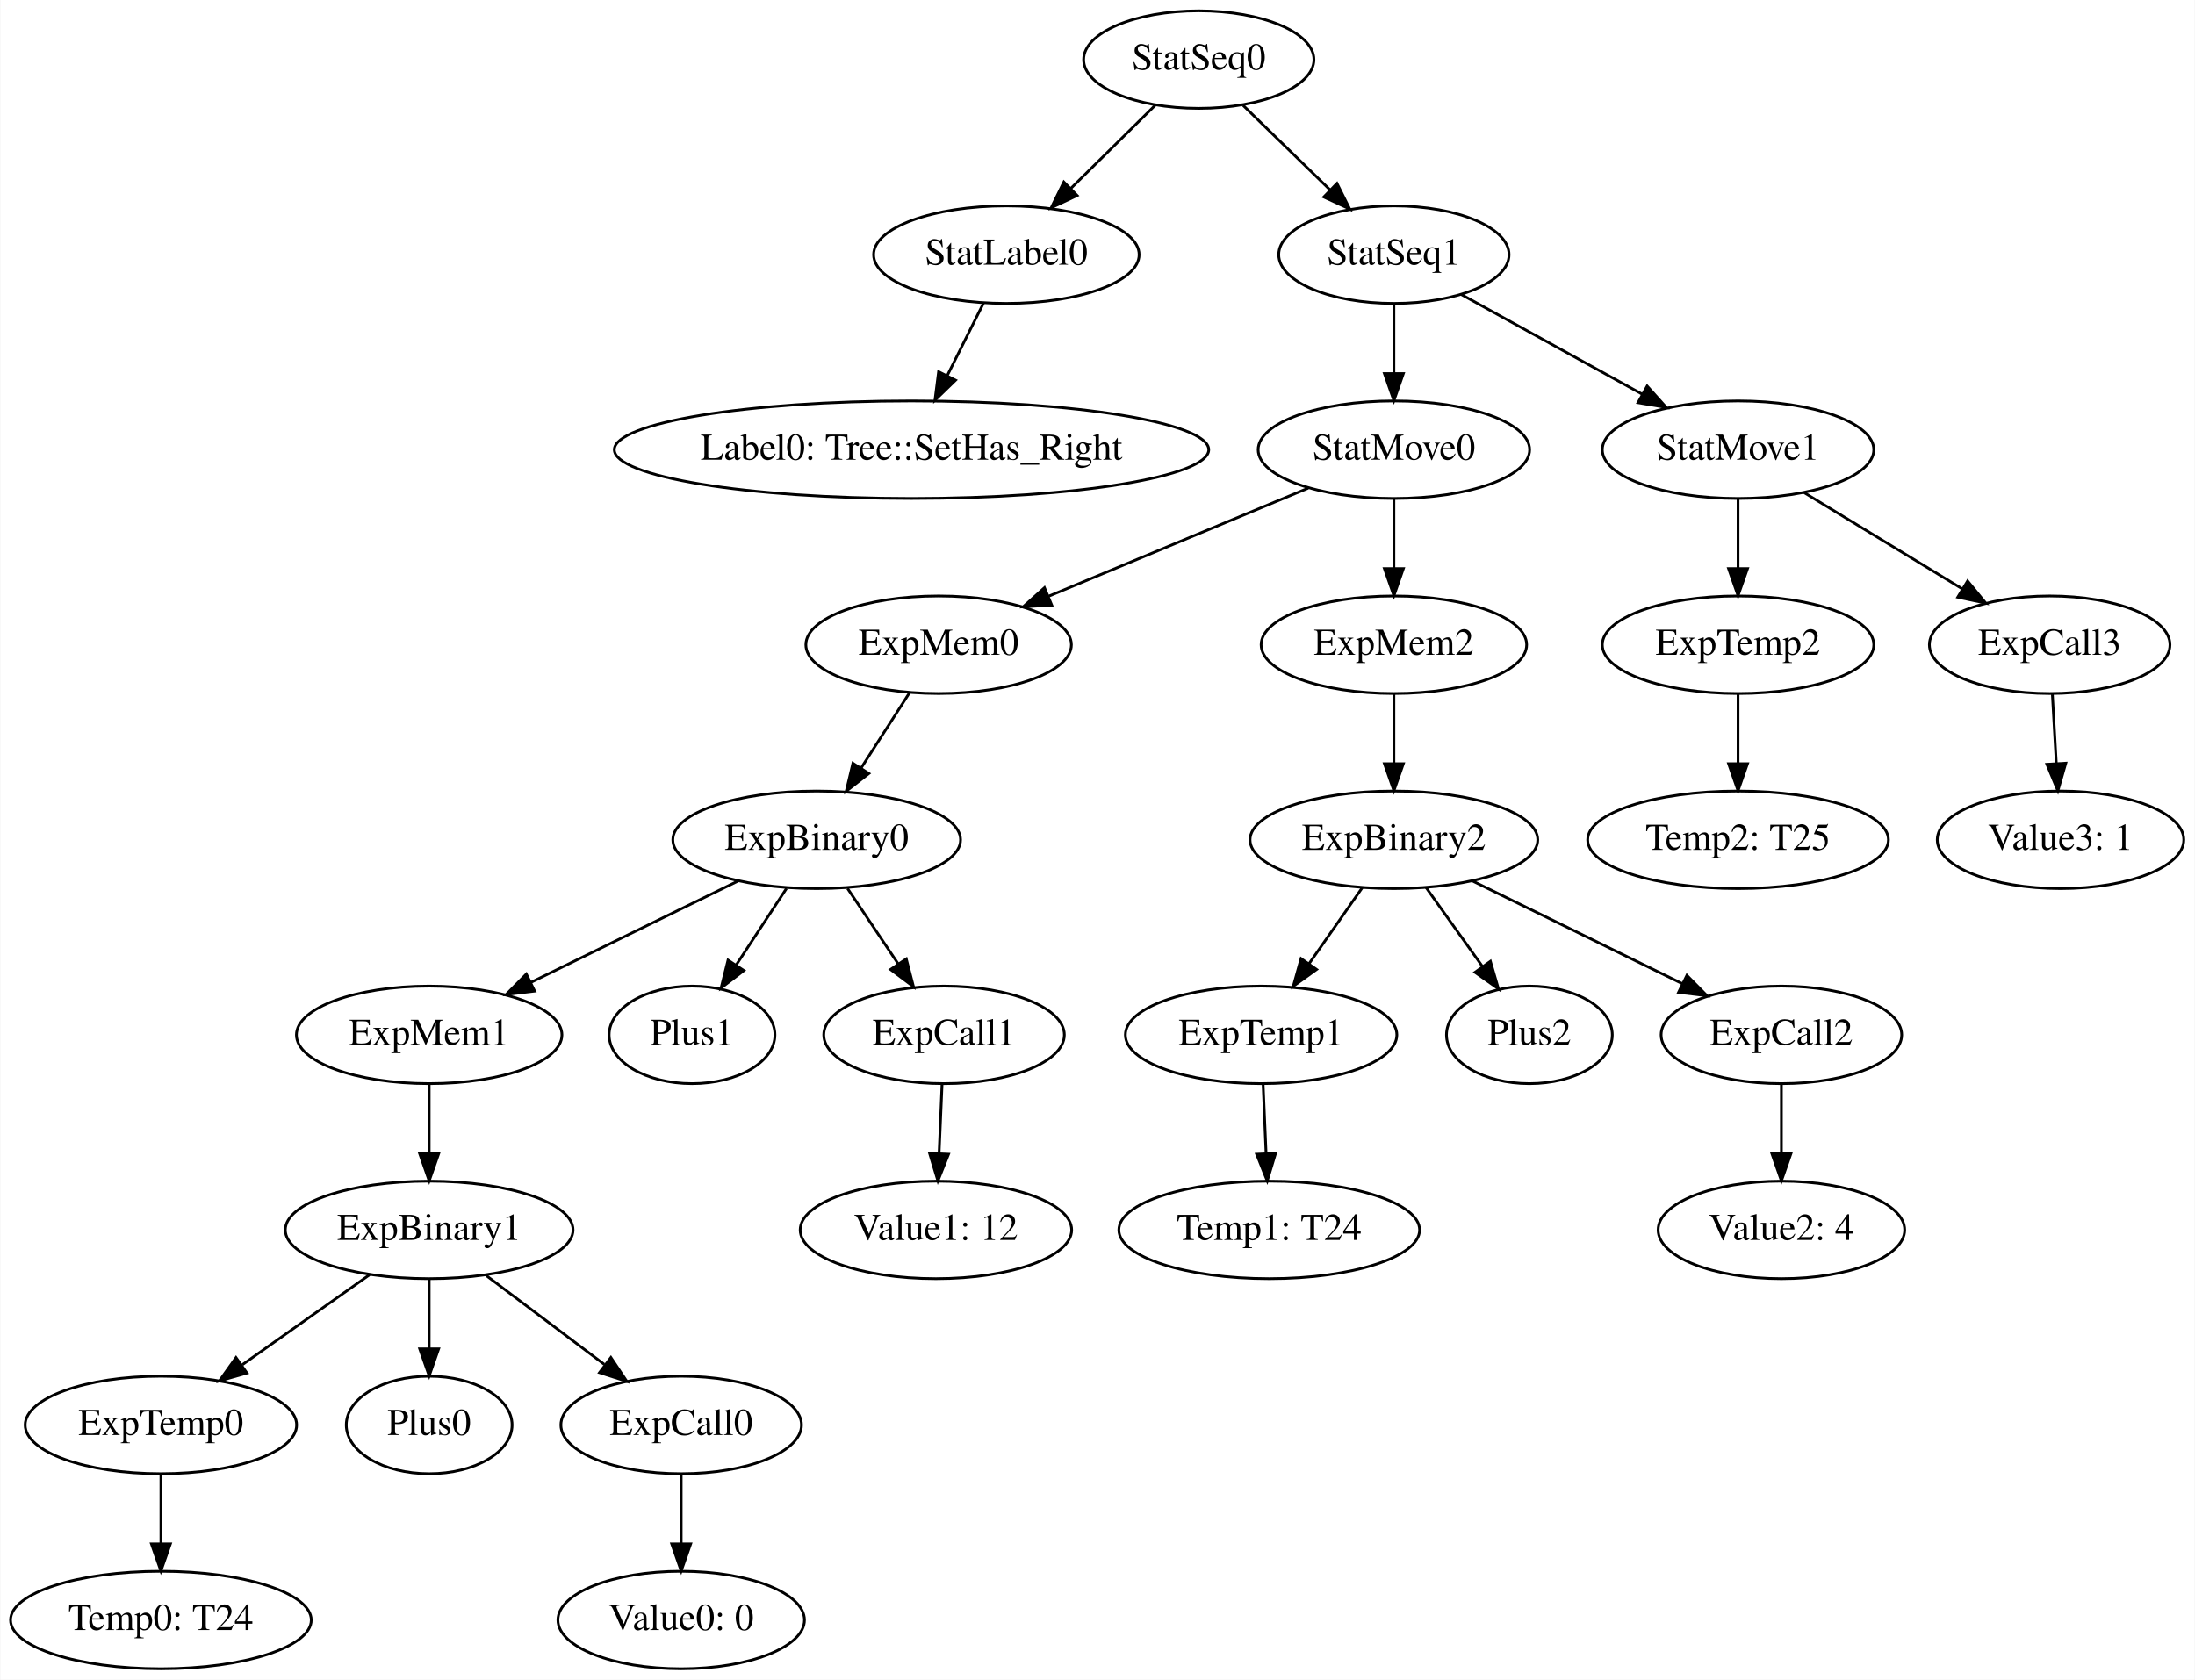
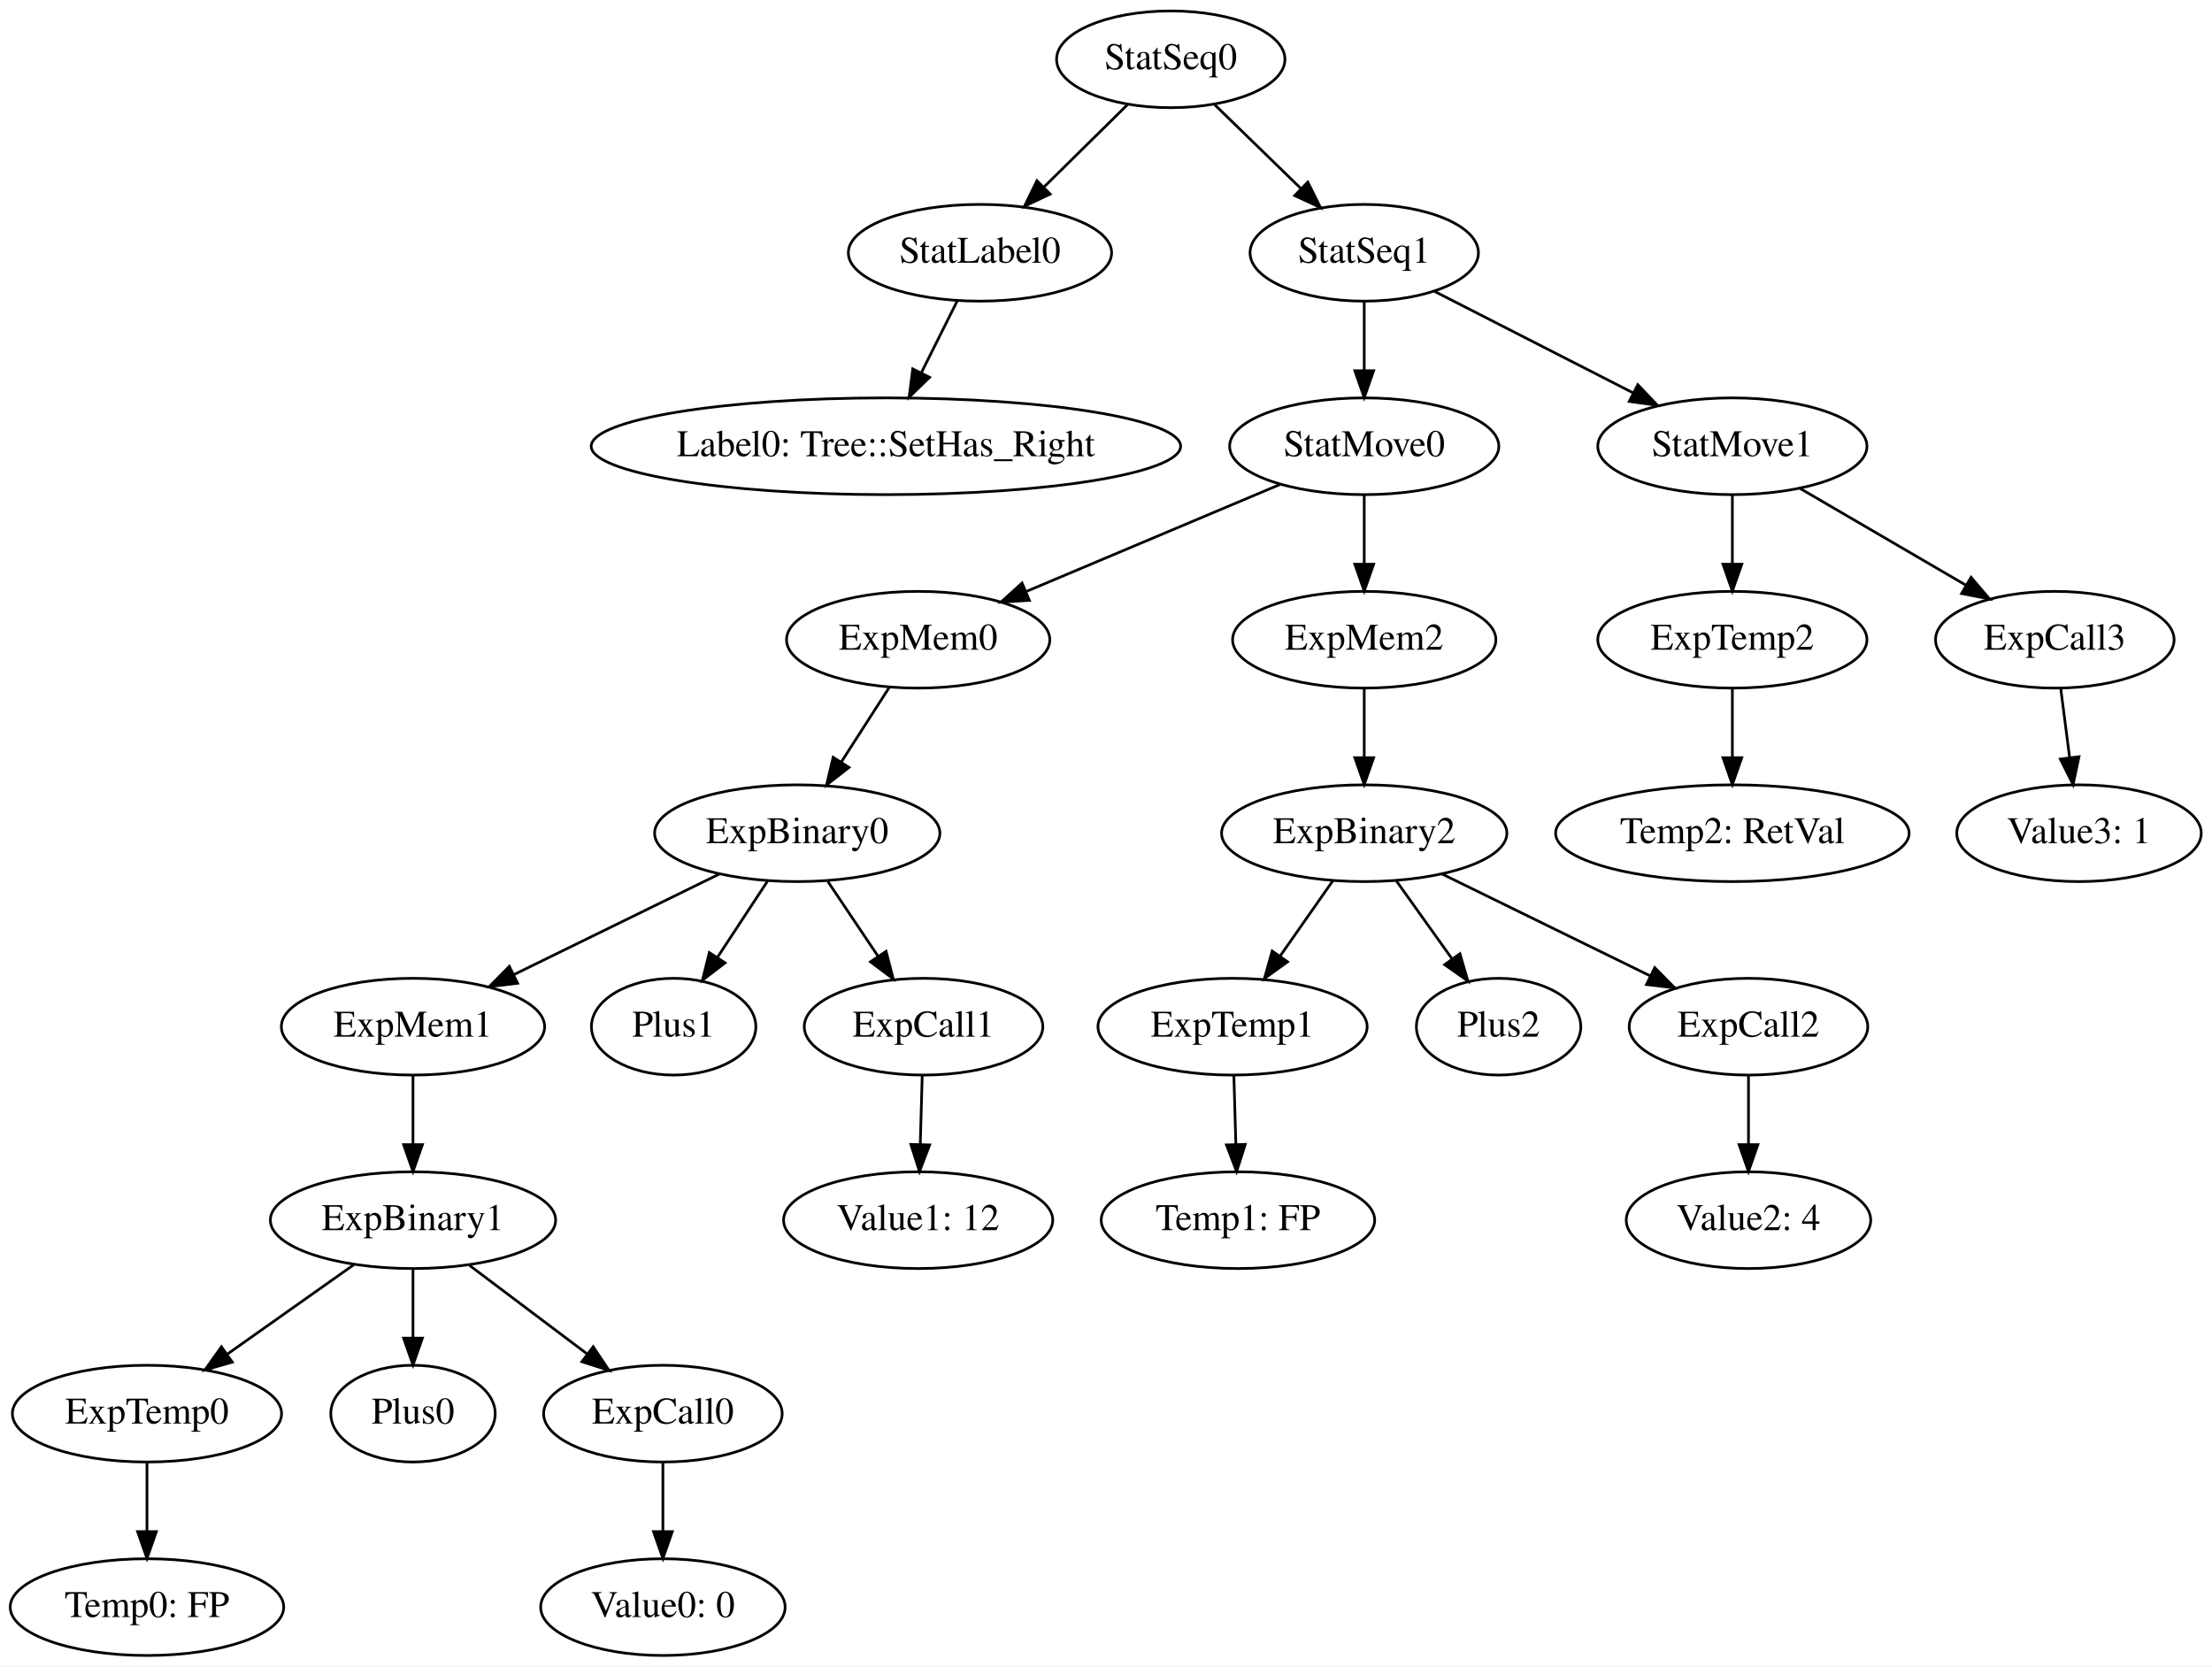
- <svg xmlns="http://www.w3.org/2000/svg" width="810pt" height="620pt" viewBox="0.00 0.00 809.74 620.00">
+ <svg xmlns="http://www.w3.org/2000/svg" width="823pt" height="620pt" viewBox="0.00 0.00 823.19 620.00">
  <g id="graph0" class="graph" transform="scale(1 1) rotate(0) translate(4 616)">
-     <polygon fill="white" stroke="none" points="-4,4 -4,-616 805.741,-616 805.741,4 -4,4" />
+     <polygon fill="white" stroke="none" points="-4,4 -4,-616 819.191,-616 819.191,4 -4,4" />
    <g id="node1" class="node">
-       <ellipse fill="none" stroke="black" cx="637.245" cy="-450" rx="50.091" ry="18" />
-       <text text-anchor="middle" x="637.245" y="-446.3" font-family="Times,serif" font-size="14.00">StatMove1</text>
+       <ellipse fill="none" stroke="black" cx="640.696" cy="-450" rx="50.091" ry="18" />
+       <text text-anchor="middle" x="640.696" y="-446.3" font-family="Times,serif" font-size="14.00">StatMove1</text>
    </g>
    <g id="node2" class="node">
-       <ellipse fill="none" stroke="black" cx="637.245" cy="-378" rx="50.091" ry="18" />
-       <text text-anchor="middle" x="637.245" y="-374.3" font-family="Times,serif" font-size="14.00">ExpTemp2</text>
+       <ellipse fill="none" stroke="black" cx="640.696" cy="-378" rx="50.091" ry="18" />
+       <text text-anchor="middle" x="640.696" y="-374.3" font-family="Times,serif" font-size="14.00">ExpTemp2</text>
    </g>
    <g id="edge1" class="edge">
-       <path fill="none" stroke="black" d="M637.245,-431.697C637.245,-423.983 637.245,-414.712 637.245,-406.112" />
-       <polygon fill="black" stroke="black" points="640.745,-406.104 637.245,-396.104 633.745,-406.104 640.745,-406.104" />
+       <path fill="none" stroke="black" d="M640.696,-431.697C640.696,-423.983 640.696,-414.712 640.696,-406.112" />
+       <polygon fill="black" stroke="black" points="644.196,-406.104 640.696,-396.104 637.196,-406.104 644.196,-406.104" />
    </g>
    <g id="node3" class="node">
-       <ellipse fill="none" stroke="black" cx="752.245" cy="-378" rx="44.393" ry="18" />
-       <text text-anchor="middle" x="752.245" y="-374.3" font-family="Times,serif" font-size="14.00">ExpCall3</text>
+       <ellipse fill="none" stroke="black" cx="760.696" cy="-378" rx="44.393" ry="18" />
+       <text text-anchor="middle" x="760.696" y="-374.3" font-family="Times,serif" font-size="14.00">ExpCall3</text>
    </g>
    <g id="edge2" class="edge">
-       <path fill="none" stroke="black" d="M661.634,-434.155C678.632,-423.808 701.486,-409.897 719.989,-398.634" />
-       <polygon fill="black" stroke="black" points="721.956,-401.534 728.678,-393.345 718.316,-395.555 721.956,-401.534" />
+       <path fill="none" stroke="black" d="M665.851,-434.326C683.769,-423.874 708.031,-409.721 727.531,-398.346" />
+       <polygon fill="black" stroke="black" points="729.518,-401.239 736.393,-393.177 725.991,-395.192 729.518,-401.239" />
    </g>
    <g id="node4" class="node">
-       <ellipse fill="none" stroke="black" cx="637.245" cy="-306" rx="55.491" ry="18" />
-       <text text-anchor="middle" x="637.245" y="-302.3" font-family="Times,serif" font-size="14.00">Temp2: T25</text>
+       <ellipse fill="none" stroke="black" cx="640.696" cy="-306" rx="65.789" ry="18" />
+       <text text-anchor="middle" x="640.696" y="-302.3" font-family="Times,serif" font-size="14.00">Temp2: RetVal</text>
    </g>
    <g id="edge3" class="edge">
-       <path fill="none" stroke="black" d="M637.245,-359.697C637.245,-351.983 637.245,-342.712 637.245,-334.112" />
-       <polygon fill="black" stroke="black" points="640.745,-334.104 637.245,-324.104 633.745,-334.104 640.745,-334.104" />
+       <path fill="none" stroke="black" d="M640.696,-359.697C640.696,-351.983 640.696,-342.712 640.696,-334.112" />
+       <polygon fill="black" stroke="black" points="644.196,-334.104 640.696,-324.104 637.196,-334.104 644.196,-334.104" />
    </g>
    <g id="node5" class="node">
-       <ellipse fill="none" stroke="black" cx="756.245" cy="-306" rx="45.492" ry="18" />
-       <text text-anchor="middle" x="756.245" y="-302.3" font-family="Times,serif" font-size="14.00">Value3: 1</text>
+       <ellipse fill="none" stroke="black" cx="769.696" cy="-306" rx="45.492" ry="18" />
+       <text text-anchor="middle" x="769.696" y="-302.3" font-family="Times,serif" font-size="14.00">Value3: 1</text>
    </g>
    <g id="edge4" class="edge">
-       <path fill="none" stroke="black" d="M753.234,-359.697C753.675,-351.983 754.204,-342.712 754.696,-334.112" />
-       <polygon fill="black" stroke="black" points="758.191,-334.288 755.268,-324.104 751.203,-333.888 758.191,-334.288" />
+       <path fill="none" stroke="black" d="M762.92,-359.697C763.912,-351.983 765.104,-342.712 766.21,-334.112" />
+       <polygon fill="black" stroke="black" points="769.692,-334.469 767.496,-324.104 762.75,-333.576 769.692,-334.469" />
    </g>
    <g id="node6" class="node">
-       <ellipse fill="none" stroke="black" cx="461.245" cy="-234" rx="50.091" ry="18" />
-       <text text-anchor="middle" x="461.245" y="-230.3" font-family="Times,serif" font-size="14.00">ExpTemp1</text>
+       <ellipse fill="none" stroke="black" cx="454.696" cy="-234" rx="50.091" ry="18" />
+       <text text-anchor="middle" x="454.696" y="-230.3" font-family="Times,serif" font-size="14.00">ExpTemp1</text>
    </g>
    <g id="node7" class="node">
-       <ellipse fill="none" stroke="black" cx="464.245" cy="-162" rx="55.491" ry="18" />
-       <text text-anchor="middle" x="464.245" y="-158.3" font-family="Times,serif" font-size="14.00">Temp1: T24</text>
+       <ellipse fill="none" stroke="black" cx="456.696" cy="-162" rx="50.892" ry="18" />
+       <text text-anchor="middle" x="456.696" y="-158.3" font-family="Times,serif" font-size="14.00">Temp1: FP</text>
    </g>
    <g id="edge5" class="edge">
-       <path fill="none" stroke="black" d="M461.987,-215.697C462.317,-207.983 462.715,-198.712 463.083,-190.112" />
-       <polygon fill="black" stroke="black" points="466.581,-190.245 463.512,-180.104 459.587,-189.945 466.581,-190.245" />
+       <path fill="none" stroke="black" d="M455.19,-215.697C455.41,-207.983 455.675,-198.712 455.921,-190.112" />
+       <polygon fill="black" stroke="black" points="459.42,-190.2 456.207,-180.104 452.423,-190 459.42,-190.2" />
    </g>
    <g id="node8" class="node">
-       <ellipse fill="none" stroke="black" cx="510.245" cy="-378" rx="48.993" ry="18" />
-       <text text-anchor="middle" x="510.245" y="-374.3" font-family="Times,serif" font-size="14.00">ExpMem2</text>
+       <ellipse fill="none" stroke="black" cx="503.696" cy="-378" rx="48.993" ry="18" />
+       <text text-anchor="middle" x="503.696" y="-374.3" font-family="Times,serif" font-size="14.00">ExpMem2</text>
    </g>
    <g id="node9" class="node">
-       <ellipse fill="none" stroke="black" cx="510.245" cy="-306" rx="53.091" ry="18" />
-       <text text-anchor="middle" x="510.245" y="-302.3" font-family="Times,serif" font-size="14.00">ExpBinary2</text>
+       <ellipse fill="none" stroke="black" cx="503.696" cy="-306" rx="53.091" ry="18" />
+       <text text-anchor="middle" x="503.696" y="-302.3" font-family="Times,serif" font-size="14.00">ExpBinary2</text>
    </g>
    <g id="edge6" class="edge">
-       <path fill="none" stroke="black" d="M510.245,-359.697C510.245,-351.983 510.245,-342.712 510.245,-334.112" />
-       <polygon fill="black" stroke="black" points="513.745,-334.104 510.245,-324.104 506.745,-334.104 513.745,-334.104" />
+       <path fill="none" stroke="black" d="M503.696,-359.697C503.696,-351.983 503.696,-342.712 503.696,-334.112" />
+       <polygon fill="black" stroke="black" points="507.196,-334.104 503.696,-324.104 500.196,-334.104 507.196,-334.104" />
    </g>
    <g id="edge13" class="edge">
-       <path fill="none" stroke="black" d="M498.633,-288.411C492.739,-279.992 485.455,-269.585 478.886,-260.201" />
-       <polygon fill="black" stroke="black" points="481.716,-258.141 473.114,-251.956 475.982,-262.156 481.716,-258.141" />
+       <path fill="none" stroke="black" d="M492.083,-288.411C486.19,-279.992 478.905,-269.585 472.336,-260.201" />
+       <polygon fill="black" stroke="black" points="475.167,-258.141 466.565,-251.956 469.432,-262.156 475.167,-258.141" />
    </g>
    <g id="node17" class="node">
-       <ellipse fill="none" stroke="black" cx="560.245" cy="-234" rx="30.595" ry="18" />
-       <text text-anchor="middle" x="560.245" y="-230.3" font-family="Times,serif" font-size="14.00">Plus2</text>
+       <ellipse fill="none" stroke="black" cx="553.696" cy="-234" rx="30.595" ry="18" />
+       <text text-anchor="middle" x="553.696" y="-230.3" font-family="Times,serif" font-size="14.00">Plus2</text>
    </g>
    <g id="edge14" class="edge">
-       <path fill="none" stroke="black" d="M522.094,-288.411C528.285,-279.744 535.98,-268.971 542.834,-259.375" />
-       <polygon fill="black" stroke="black" points="545.861,-261.16 548.825,-250.988 540.165,-257.091 545.861,-261.16" />
+       <path fill="none" stroke="black" d="M515.545,-288.411C521.736,-279.744 529.43,-268.971 536.284,-259.375" />
+       <polygon fill="black" stroke="black" points="539.311,-261.16 542.275,-250.988 533.615,-257.091 539.311,-261.16" />
    </g>
    <g id="node18" class="node">
-       <ellipse fill="none" stroke="black" cx="653.245" cy="-234" rx="44.393" ry="18" />
-       <text text-anchor="middle" x="653.245" y="-230.3" font-family="Times,serif" font-size="14.00">ExpCall2</text>
+       <ellipse fill="none" stroke="black" cx="646.696" cy="-234" rx="44.393" ry="18" />
+       <text text-anchor="middle" x="646.696" y="-230.3" font-family="Times,serif" font-size="14.00">ExpCall2</text>
    </g>
    <g id="edge15" class="edge">
-       <path fill="none" stroke="black" d="M539.183,-290.834C561.518,-279.901 592.564,-264.704 616.628,-252.924" />
-       <polygon fill="black" stroke="black" points="618.363,-255.972 625.805,-248.432 615.285,-249.685 618.363,-255.972" />
+       <path fill="none" stroke="black" d="M532.634,-290.834C554.968,-279.901 586.015,-264.704 610.079,-252.924" />
+       <polygon fill="black" stroke="black" points="611.813,-255.972 619.256,-248.432 608.735,-249.685 611.813,-255.972" />
    </g>
    <g id="node10" class="node">
-       <ellipse fill="none" stroke="black" cx="55.245" cy="-90" rx="50.091" ry="18" />
-       <text text-anchor="middle" x="55.245" y="-86.3" font-family="Times,serif" font-size="14.00">ExpTemp0</text>
+       <ellipse fill="none" stroke="black" cx="50.696" cy="-90" rx="50.091" ry="18" />
+       <text text-anchor="middle" x="50.696" y="-86.3" font-family="Times,serif" font-size="14.00">ExpTemp0</text>
    </g>
    <g id="node11" class="node">
-       <ellipse fill="none" stroke="black" cx="55.245" cy="-18" rx="55.491" ry="18" />
-       <text text-anchor="middle" x="55.245" y="-14.3" font-family="Times,serif" font-size="14.00">Temp0: T24</text>
+       <ellipse fill="none" stroke="black" cx="50.696" cy="-18" rx="50.892" ry="18" />
+       <text text-anchor="middle" x="50.696" y="-14.3" font-family="Times,serif" font-size="14.00">Temp0: FP</text>
    </g>
    <g id="edge7" class="edge">
-       <path fill="none" stroke="black" d="M55.245,-71.697C55.245,-63.983 55.245,-54.712 55.245,-46.112" />
-       <polygon fill="black" stroke="black" points="58.745,-46.104 55.245,-36.104 51.745,-46.104 58.745,-46.104" />
+       <path fill="none" stroke="black" d="M50.696,-71.697C50.696,-63.983 50.696,-54.712 50.696,-46.112" />
+       <polygon fill="black" stroke="black" points="54.196,-46.104 50.696,-36.104 47.196,-46.104 54.196,-46.104" />
    </g>
    <g id="node12" class="node">
-       <ellipse fill="none" stroke="black" cx="438.245" cy="-594" rx="42.494" ry="18" />
-       <text text-anchor="middle" x="438.245" y="-590.3" font-family="Times,serif" font-size="14.00">StatSeq0</text>
+       <ellipse fill="none" stroke="black" cx="431.696" cy="-594" rx="42.494" ry="18" />
+       <text text-anchor="middle" x="431.696" y="-590.3" font-family="Times,serif" font-size="14.00">StatSeq0</text>
    </g>
    <g id="node13" class="node">
-       <ellipse fill="none" stroke="black" cx="367.245" cy="-522" rx="48.993" ry="18" />
-       <text text-anchor="middle" x="367.245" y="-518.3" font-family="Times,serif" font-size="14.00">StatLabel0</text>
+       <ellipse fill="none" stroke="black" cx="360.696" cy="-522" rx="48.993" ry="18" />
+       <text text-anchor="middle" x="360.696" y="-518.3" font-family="Times,serif" font-size="14.00">StatLabel0</text>
    </g>
    <g id="edge8" class="edge">
-       <path fill="none" stroke="black" d="M422.134,-577.116C412.916,-568.027 401.181,-556.458 390.93,-546.351" />
-       <polygon fill="black" stroke="black" points="393.363,-543.835 383.785,-539.307 388.449,-548.82 393.363,-543.835" />
+       <path fill="none" stroke="black" d="M415.585,-577.116C406.366,-568.027 394.631,-556.458 384.38,-546.351" />
+       <polygon fill="black" stroke="black" points="386.814,-543.835 377.235,-539.307 381.899,-548.82 386.814,-543.835" />
    </g>
    <g id="node14" class="node">
-       <ellipse fill="none" stroke="black" cx="510.245" cy="-522" rx="42.494" ry="18" />
-       <text text-anchor="middle" x="510.245" y="-518.3" font-family="Times,serif" font-size="14.00">StatSeq1</text>
+       <ellipse fill="none" stroke="black" cx="503.696" cy="-522" rx="42.494" ry="18" />
+       <text text-anchor="middle" x="503.696" y="-518.3" font-family="Times,serif" font-size="14.00">StatSeq1</text>
    </g>
    <g id="edge9" class="edge">
-       <path fill="none" stroke="black" d="M454.583,-577.116C464.065,-567.897 476.172,-556.127 486.671,-545.919" />
-       <polygon fill="black" stroke="black" points="489.242,-548.302 493.972,-538.821 484.362,-543.283 489.242,-548.302" />
+       <path fill="none" stroke="black" d="M448.033,-577.116C457.515,-567.897 469.622,-556.127 480.122,-545.919" />
+       <polygon fill="black" stroke="black" points="482.692,-548.302 487.422,-538.821 477.812,-543.283 482.692,-548.302" />
    </g>
    <g id="node15" class="node">
-       <ellipse fill="none" stroke="black" cx="332.245" cy="-450" rx="109.681" ry="18" />
-       <text text-anchor="middle" x="332.245" y="-446.3" font-family="Times,serif" font-size="14.00">Label0: Tree::SetHas_Right</text>
+       <ellipse fill="none" stroke="black" cx="325.696" cy="-450" rx="109.681" ry="18" />
+       <text text-anchor="middle" x="325.696" y="-446.3" font-family="Times,serif" font-size="14.00">Label0: Tree::SetHas_Right</text>
    </g>
    <g id="edge10" class="edge">
-       <path fill="none" stroke="black" d="M358.773,-504.055C354.748,-496.007 349.847,-486.205 345.358,-477.226" />
-       <polygon fill="black" stroke="black" points="348.485,-475.654 340.883,-468.275 342.224,-478.785 348.485,-475.654" />
+       <path fill="none" stroke="black" d="M352.223,-504.055C348.199,-496.007 343.298,-486.205 338.808,-477.226" />
+       <polygon fill="black" stroke="black" points="341.936,-475.654 334.333,-468.275 335.675,-478.785 341.936,-475.654" />
    </g>
    <g id="edge12" class="edge">
-       <path fill="none" stroke="black" d="M535.033,-507.337C554.109,-496.823 580.72,-482.155 602.008,-470.422" />
-       <polygon fill="black" stroke="black" points="603.7,-473.486 610.768,-465.594 600.321,-467.356 603.7,-473.486" />
+       <path fill="none" stroke="black" d="M529.787,-507.669C550.759,-496.953 580.476,-481.769 603.871,-469.816" />
+       <polygon fill="black" stroke="black" points="605.506,-472.911 612.818,-465.244 602.321,-466.677 605.506,-472.911" />
    </g>
    <g id="node16" class="node">
-       <ellipse fill="none" stroke="black" cx="510.245" cy="-450" rx="50.091" ry="18" />
-       <text text-anchor="middle" x="510.245" y="-446.3" font-family="Times,serif" font-size="14.00">StatMove0</text>
+       <ellipse fill="none" stroke="black" cx="503.696" cy="-450" rx="50.091" ry="18" />
+       <text text-anchor="middle" x="503.696" y="-446.3" font-family="Times,serif" font-size="14.00">StatMove0</text>
    </g>
    <g id="edge11" class="edge">
-       <path fill="none" stroke="black" d="M510.245,-503.697C510.245,-495.983 510.245,-486.712 510.245,-478.112" />
-       <polygon fill="black" stroke="black" points="513.745,-478.104 510.245,-468.104 506.745,-478.104 513.745,-478.104" />
+       <path fill="none" stroke="black" d="M503.696,-503.697C503.696,-495.983 503.696,-486.712 503.696,-478.112" />
+       <polygon fill="black" stroke="black" points="507.196,-478.104 503.696,-468.104 500.196,-478.104 507.196,-478.104" />
    </g>
    <g id="edge28" class="edge">
-       <path fill="none" stroke="black" d="M510.245,-431.697C510.245,-423.983 510.245,-414.712 510.245,-406.112" />
-       <polygon fill="black" stroke="black" points="513.745,-406.104 510.245,-396.104 506.745,-406.104 513.745,-406.104" />
+       <path fill="none" stroke="black" d="M503.696,-431.697C503.696,-423.983 503.696,-414.712 503.696,-406.112" />
+       <polygon fill="black" stroke="black" points="507.196,-406.104 503.696,-396.104 500.196,-406.104 507.196,-406.104" />
    </g>
    <g id="node24" class="node">
-       <ellipse fill="none" stroke="black" cx="342.245" cy="-378" rx="48.993" ry="18" />
-       <text text-anchor="middle" x="342.245" y="-374.3" font-family="Times,serif" font-size="14.00">ExpMem0</text>
+       <ellipse fill="none" stroke="black" cx="337.696" cy="-378" rx="48.993" ry="18" />
+       <text text-anchor="middle" x="337.696" y="-374.3" font-family="Times,serif" font-size="14.00">ExpMem0</text>
    </g>
    <g id="edge27" class="edge">
-       <path fill="none" stroke="black" d="M478.646,-435.834C451.575,-424.554 412.415,-408.238 382.992,-395.978" />
-       <polygon fill="black" stroke="black" points="383.996,-392.604 373.419,-391.989 381.303,-399.066 383.996,-392.604" />
+       <path fill="none" stroke="black" d="M472.472,-435.834C445.724,-424.554 407.03,-408.238 377.957,-395.978" />
+       <polygon fill="black" stroke="black" points="379.072,-392.65 368.498,-391.989 376.352,-399.1 379.072,-392.65" />
    </g>
    <g id="node29" class="node">
-       <ellipse fill="none" stroke="black" cx="653.245" cy="-162" rx="45.492" ry="18" />
-       <text text-anchor="middle" x="653.245" y="-158.3" font-family="Times,serif" font-size="14.00">Value2: 4</text>
+       <ellipse fill="none" stroke="black" cx="646.696" cy="-162" rx="45.492" ry="18" />
+       <text text-anchor="middle" x="646.696" y="-158.3" font-family="Times,serif" font-size="14.00">Value2: 4</text>
    </g>
    <g id="edge26" class="edge">
-       <path fill="none" stroke="black" d="M653.245,-215.697C653.245,-207.983 653.245,-198.712 653.245,-190.112" />
-       <polygon fill="black" stroke="black" points="656.745,-190.104 653.245,-180.104 649.745,-190.104 656.745,-190.104" />
+       <path fill="none" stroke="black" d="M646.696,-215.697C646.696,-207.983 646.696,-198.712 646.696,-190.112" />
+       <polygon fill="black" stroke="black" points="650.196,-190.104 646.696,-180.104 643.196,-190.104 650.196,-190.104" />
    </g>
    <g id="node19" class="node">
-       <ellipse fill="none" stroke="black" cx="247.245" cy="-90" rx="44.393" ry="18" />
-       <text text-anchor="middle" x="247.245" y="-86.3" font-family="Times,serif" font-size="14.00">ExpCall0</text>
+       <ellipse fill="none" stroke="black" cx="242.696" cy="-90" rx="44.393" ry="18" />
+       <text text-anchor="middle" x="242.696" y="-86.3" font-family="Times,serif" font-size="14.00">ExpCall0</text>
    </g>
    <g id="node20" class="node">
-       <ellipse fill="none" stroke="black" cx="247.245" cy="-18" rx="45.492" ry="18" />
-       <text text-anchor="middle" x="247.245" y="-14.3" font-family="Times,serif" font-size="14.00">Value0: 0</text>
+       <ellipse fill="none" stroke="black" cx="242.696" cy="-18" rx="45.492" ry="18" />
+       <text text-anchor="middle" x="242.696" y="-14.3" font-family="Times,serif" font-size="14.00">Value0: 0</text>
    </g>
    <g id="edge16" class="edge">
-       <path fill="none" stroke="black" d="M247.245,-71.697C247.245,-63.983 247.245,-54.712 247.245,-46.112" />
-       <polygon fill="black" stroke="black" points="250.745,-46.104 247.245,-36.104 243.745,-46.104 250.745,-46.104" />
+       <path fill="none" stroke="black" d="M242.696,-71.697C242.696,-63.983 242.696,-54.712 242.696,-46.112" />
+       <polygon fill="black" stroke="black" points="246.196,-46.104 242.696,-36.104 239.196,-46.104 246.196,-46.104" />
    </g>
    <g id="node21" class="node">
-       <ellipse fill="none" stroke="black" cx="154.245" cy="-234" rx="48.993" ry="18" />
-       <text text-anchor="middle" x="154.245" y="-230.3" font-family="Times,serif" font-size="14.00">ExpMem1</text>
+       <ellipse fill="none" stroke="black" cx="149.696" cy="-234" rx="48.993" ry="18" />
+       <text text-anchor="middle" x="149.696" y="-230.3" font-family="Times,serif" font-size="14.00">ExpMem1</text>
    </g>
    <g id="node22" class="node">
-       <ellipse fill="none" stroke="black" cx="154.245" cy="-162" rx="53.091" ry="18" />
-       <text text-anchor="middle" x="154.245" y="-158.3" font-family="Times,serif" font-size="14.00">ExpBinary1</text>
+       <ellipse fill="none" stroke="black" cx="149.696" cy="-162" rx="53.091" ry="18" />
+       <text text-anchor="middle" x="149.696" y="-158.3" font-family="Times,serif" font-size="14.00">ExpBinary1</text>
    </g>
    <g id="edge17" class="edge">
-       <path fill="none" stroke="black" d="M154.245,-215.697C154.245,-207.983 154.245,-198.712 154.245,-190.112" />
-       <polygon fill="black" stroke="black" points="157.745,-190.104 154.245,-180.104 150.745,-190.104 157.745,-190.104" />
+       <path fill="none" stroke="black" d="M149.696,-215.697C149.696,-207.983 149.696,-198.712 149.696,-190.112" />
+       <polygon fill="black" stroke="black" points="153.196,-190.104 149.696,-180.104 146.196,-190.104 153.196,-190.104" />
    </g>
    <g id="edge18" class="edge">
-       <path fill="none" stroke="black" d="M132.274,-145.465C118.464,-135.7 100.463,-122.972 85.336,-112.276" />
-       <polygon fill="black" stroke="black" points="87,-109.167 76.814,-106.251 82.959,-114.882 87,-109.167" />
+       <path fill="none" stroke="black" d="M127.724,-145.465C113.915,-135.7 95.914,-122.972 80.786,-112.276" />
+       <polygon fill="black" stroke="black" points="82.451,-109.167 72.265,-106.251 78.409,-114.882 82.451,-109.167" />
    </g>
    <g id="edge20" class="edge">
-       <path fill="none" stroke="black" d="M175.348,-145.116C188.219,-135.429 204.833,-122.923 218.848,-112.374" />
-       <polygon fill="black" stroke="black" points="221.297,-114.912 227.182,-106.101 217.087,-109.319 221.297,-114.912" />
+       <path fill="none" stroke="black" d="M170.799,-145.116C183.669,-135.429 200.284,-122.923 214.299,-112.374" />
+       <polygon fill="black" stroke="black" points="216.747,-114.912 222.632,-106.101 212.538,-109.319 216.747,-114.912" />
    </g>
    <g id="node23" class="node">
-       <ellipse fill="none" stroke="black" cx="154.245" cy="-90" rx="30.595" ry="18" />
-       <text text-anchor="middle" x="154.245" y="-86.3" font-family="Times,serif" font-size="14.00">Plus0</text>
+       <ellipse fill="none" stroke="black" cx="149.696" cy="-90" rx="30.595" ry="18" />
+       <text text-anchor="middle" x="149.696" y="-86.3" font-family="Times,serif" font-size="14.00">Plus0</text>
    </g>
    <g id="edge19" class="edge">
-       <path fill="none" stroke="black" d="M154.245,-143.697C154.245,-135.983 154.245,-126.712 154.245,-118.112" />
-       <polygon fill="black" stroke="black" points="157.745,-118.104 154.245,-108.104 150.745,-118.104 157.745,-118.104" />
+       <path fill="none" stroke="black" d="M149.696,-143.697C149.696,-135.983 149.696,-126.712 149.696,-118.112" />
+       <polygon fill="black" stroke="black" points="153.196,-118.104 149.696,-108.104 146.196,-118.104 153.196,-118.104" />
    </g>
    <g id="node25" class="node">
-       <ellipse fill="none" stroke="black" cx="297.245" cy="-306" rx="53.091" ry="18" />
-       <text text-anchor="middle" x="297.245" y="-302.3" font-family="Times,serif" font-size="14.00">ExpBinary0</text>
+       <ellipse fill="none" stroke="black" cx="292.696" cy="-306" rx="53.091" ry="18" />
+       <text text-anchor="middle" x="292.696" y="-302.3" font-family="Times,serif" font-size="14.00">ExpBinary0</text>
    </g>
    <g id="edge21" class="edge">
-       <path fill="none" stroke="black" d="M331.581,-360.411C326.223,-352.077 319.615,-341.797 313.63,-332.488" />
-       <polygon fill="black" stroke="black" points="316.497,-330.475 308.146,-323.956 310.609,-334.261 316.497,-330.475" />
+       <path fill="none" stroke="black" d="M327.031,-360.411C321.674,-352.077 315.065,-341.797 309.081,-332.488" />
+       <polygon fill="black" stroke="black" points="311.948,-330.475 303.596,-323.956 306.059,-334.261 311.948,-330.475" />
    </g>
    <g id="edge22" class="edge">
-       <path fill="none" stroke="black" d="M268.307,-290.834C246.26,-280.042 215.725,-265.095 191.797,-253.382" />
-       <polygon fill="black" stroke="black" points="193.173,-250.159 182.652,-248.906 190.095,-256.446 193.173,-250.159" />
+       <path fill="none" stroke="black" d="M263.757,-290.834C241.711,-280.042 211.176,-265.095 187.247,-253.382" />
+       <polygon fill="black" stroke="black" points="188.623,-250.159 178.103,-248.906 185.545,-256.446 188.623,-250.159" />
    </g>
    <g id="node26" class="node">
-       <ellipse fill="none" stroke="black" cx="251.245" cy="-234" rx="30.595" ry="18" />
-       <text text-anchor="middle" x="251.245" y="-230.3" font-family="Times,serif" font-size="14.00">Plus1</text>
+       <ellipse fill="none" stroke="black" cx="246.696" cy="-234" rx="30.595" ry="18" />
+       <text text-anchor="middle" x="246.696" y="-230.3" font-family="Times,serif" font-size="14.00">Plus1</text>
    </g>
    <g id="edge23" class="edge">
-       <path fill="none" stroke="black" d="M286.11,-288.055C280.548,-279.592 273.713,-269.19 267.572,-259.845" />
-       <polygon fill="black" stroke="black" points="270.378,-257.742 261.961,-251.307 264.528,-261.586 270.378,-257.742" />
+       <path fill="none" stroke="black" d="M281.56,-288.055C275.999,-279.592 269.163,-269.19 263.022,-259.845" />
+       <polygon fill="black" stroke="black" points="265.828,-257.742 257.412,-251.307 259.978,-261.586 265.828,-257.742" />
    </g>
    <g id="node27" class="node">
-       <ellipse fill="none" stroke="black" cx="344.245" cy="-234" rx="44.393" ry="18" />
-       <text text-anchor="middle" x="344.245" y="-230.3" font-family="Times,serif" font-size="14.00">ExpCall1</text>
+       <ellipse fill="none" stroke="black" cx="339.696" cy="-234" rx="44.393" ry="18" />
+       <text text-anchor="middle" x="339.696" y="-230.3" font-family="Times,serif" font-size="14.00">ExpCall1</text>
    </g>
    <g id="edge24" class="edge">
-       <path fill="none" stroke="black" d="M308.622,-288.055C314.222,-279.715 321.087,-269.491 327.29,-260.252" />
-       <polygon fill="black" stroke="black" points="330.304,-262.042 332.972,-251.789 324.492,-258.14 330.304,-262.042" />
+       <path fill="none" stroke="black" d="M304.073,-288.055C309.673,-279.715 316.537,-269.491 322.741,-260.252" />
+       <polygon fill="black" stroke="black" points="325.754,-262.042 328.423,-251.789 319.943,-258.14 325.754,-262.042" />
    </g>
    <g id="node28" class="node">
-       <ellipse fill="none" stroke="black" cx="341.245" cy="-162" rx="50.091" ry="18" />
-       <text text-anchor="middle" x="341.245" y="-158.3" font-family="Times,serif" font-size="14.00">Value1: 12</text>
+       <ellipse fill="none" stroke="black" cx="337.696" cy="-162" rx="50.091" ry="18" />
+       <text text-anchor="middle" x="337.696" y="-158.3" font-family="Times,serif" font-size="14.00">Value1: 12</text>
    </g>
    <g id="edge25" class="edge">
-       <path fill="none" stroke="black" d="M343.504,-215.697C343.173,-207.983 342.776,-198.712 342.407,-190.112" />
-       <polygon fill="black" stroke="black" points="345.903,-189.945 341.978,-180.104 338.91,-190.245 345.903,-189.945" />
+       <path fill="none" stroke="black" d="M339.201,-215.697C338.981,-207.983 338.716,-198.712 338.47,-190.112" />
+       <polygon fill="black" stroke="black" points="341.968,-190 338.184,-180.104 334.971,-190.2 341.968,-190" />
    </g>
  </g>
</svg>
